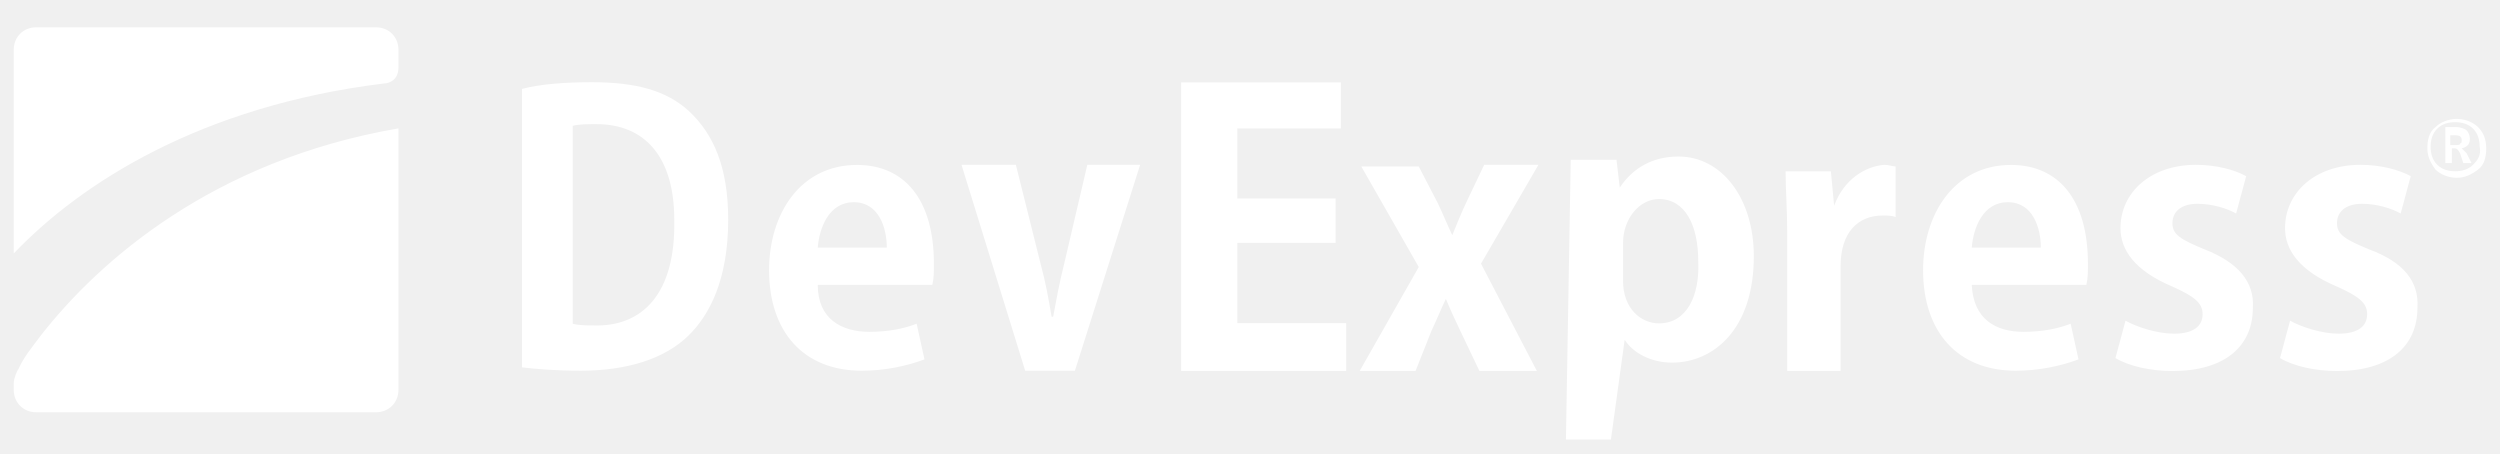
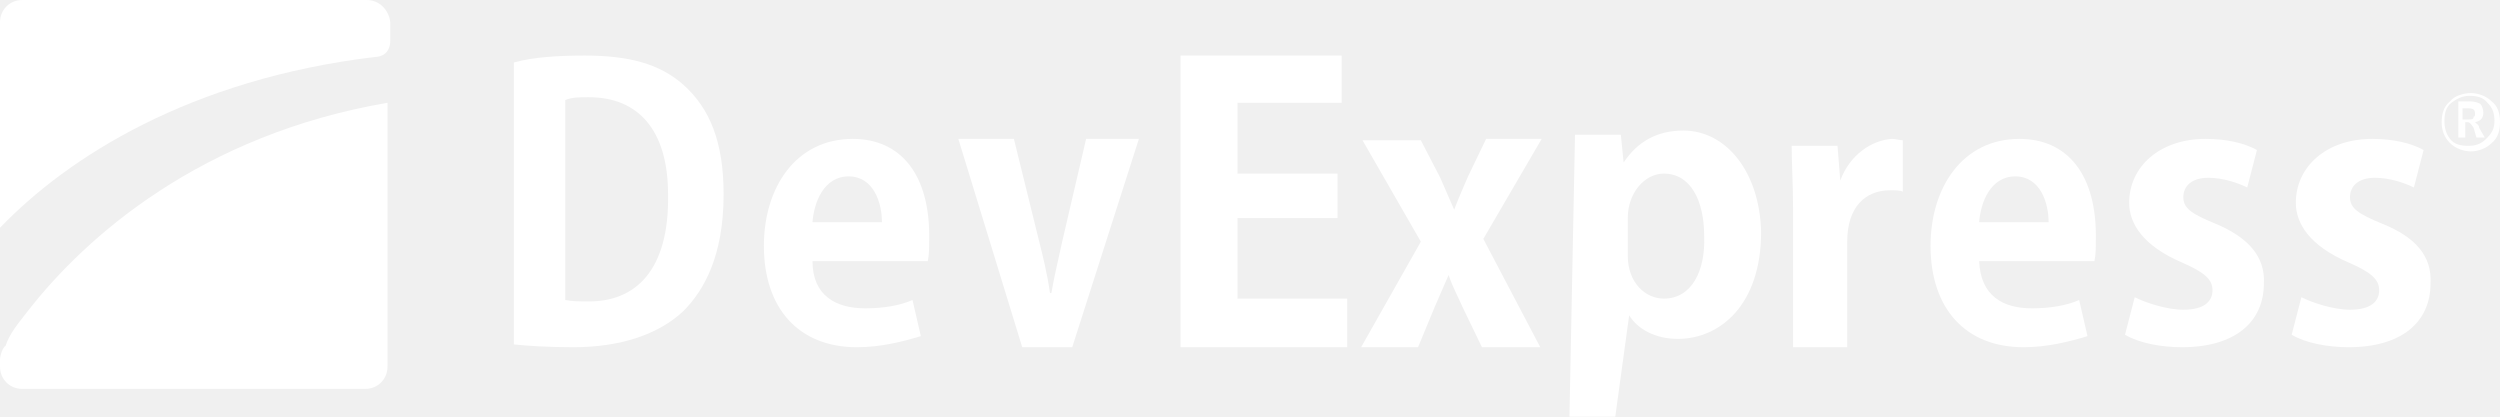
- <svg xmlns="http://www.w3.org/2000/svg" version="1.1" width="182" height="33">
-   <defs />
-   <g>
-     <path fill="rgb(255,255,255)" stroke="none" paint-order="stroke fill markers" fill-rule="evenodd" d=" M 43.081 5.985 C 41.233 5.985 39.385 6.107 38 6.473 C 38 6.473 38 26.744 38 26.744 C 39.039 26.866 40.425 26.988 42.272 26.988 C 45.621 26.988 48.393 26.133 50.125 24.424 C 51.627 22.959 53.012 20.394 53.012 15.998 C 53.012 12.213 51.973 9.77 50.125 8.061 C 48.508 6.595 46.314 5.985 43.081 5.985 Z M 43.196 23.691 C 42.734 23.691 42.157 23.691 41.695 23.569 C 41.695 23.569 41.695 9.16 41.695 9.16 C 42.157 9.038 42.734 9.038 43.427 9.038 C 46.892 9.038 49.086 11.358 49.086 15.998 C 49.201 21.371 46.776 23.813 43.196 23.691 Z M 62.389 12.007 C 58.274 12.007 55.989 15.546 55.989 19.675 C 55.989 24.158 58.503 26.989 62.731 26.989 C 64.446 26.989 66.046 26.635 67.303 26.163 C 67.303 26.163 66.731 23.568 66.731 23.568 C 65.817 23.922 64.674 24.158 63.303 24.158 C 61.246 24.158 59.532 23.214 59.532 20.737 C 59.532 20.737 67.874 20.737 67.874 20.737 C 67.988 20.265 67.988 19.793 67.988 19.203 C 67.988 14.485 65.817 12.007 62.389 12.007 Z M 59.532 18.023 C 59.646 16.608 60.331 14.72 62.16 14.72 C 63.989 14.72 64.56 16.608 64.56 18.023 C 64.56 18.023 59.532 18.023 59.532 18.023 Z M 79.157 11.997 C 79.157 11.997 77.461 19.248 77.461 19.248 C 77.122 20.6 76.896 21.829 76.669 23.058 C 76.669 23.058 76.556 23.058 76.556 23.058 C 76.33 21.706 76.104 20.477 75.765 19.248 C 75.765 19.248 73.955 11.997 73.955 11.997 C 73.955 11.997 69.997 11.997 69.997 11.997 C 69.997 11.997 74.634 26.991 74.634 26.991 C 74.634 26.991 78.253 26.991 78.253 26.991 C 78.253 26.991 83.002 11.997 83.002 11.997 C 83.002 11.997 79.157 11.997 79.157 11.997 Z M 90.076 17.681 C 90.076 17.681 97.234 17.681 97.234 17.681 C 97.234 17.681 97.234 14.449 97.234 14.449 C 97.234 14.449 90.076 14.449 90.076 14.449 C 90.076 14.449 90.076 9.353 90.076 9.353 C 90.076 9.353 97.617 9.353 97.617 9.353 C 97.617 9.353 97.617 5.998 97.617 5.998 C 97.617 5.998 85.986 5.998 85.986 5.998 C 85.986 5.998 85.986 27.003 85.986 27.003 C 85.986 27.003 98.001 27.003 98.001 27.003 C 98.001 27.003 98.001 23.523 98.001 23.523 C 98.001 23.523 90.076 23.523 90.076 23.523 C 90.076 23.523 90.076 17.681 90.076 17.681 Z M 111.999 11.997 C 111.999 11.997 108.049 11.997 108.049 11.997 C 108.049 11.997 106.771 14.681 106.771 14.681 C 106.422 15.413 106.074 16.267 105.725 17.121 C 105.725 17.121 105.725 17.121 105.725 17.121 C 105.377 16.389 105.028 15.535 104.679 14.803 C 104.679 14.803 103.285 12.119 103.285 12.119 C 103.285 12.119 99.102 12.119 99.102 12.119 C 99.102 12.119 103.285 19.439 103.285 19.439 C 103.285 19.439 98.986 27.002 98.986 27.002 C 98.986 27.002 103.053 27.002 103.053 27.002 C 103.053 27.002 104.215 24.075 104.215 24.075 C 104.563 23.343 104.912 22.489 105.26 21.757 C 105.26 21.757 105.26 21.757 105.26 21.757 C 105.609 22.611 105.957 23.343 106.306 24.075 C 106.306 24.075 107.7 27.002 107.7 27.002 C 107.7 27.002 111.883 27.002 111.883 27.002 C 111.883 27.002 107.817 19.195 107.817 19.195 C 107.817 19.195 111.999 11.997 111.999 11.997 Z M 122.204 11.395 C 120.299 11.395 118.871 12.229 117.919 13.658 C 117.919 13.658 117.919 13.658 117.919 13.658 C 117.919 13.658 117.681 11.633 117.681 11.633 C 117.681 11.633 114.349 11.633 114.349 11.633 C 114.349 11.633 114 32 114 32 C 114 32 117.276 31.996 117.276 31.996 C 117.276 31.996 118.276 24.732 118.276 24.732 C 118.276 24.732 118.276 24.732 118.276 24.732 C 118.871 25.684 120.18 26.399 121.728 26.399 C 124.703 26.399 127.678 24.017 127.678 18.659 C 127.678 14.372 125.298 11.395 122.204 11.395 Z M 120.775 23.541 C 119.466 23.541 118.157 22.469 118.157 20.445 C 118.157 20.445 118.157 17.706 118.157 17.706 C 118.157 15.92 119.347 14.491 120.775 14.491 C 122.68 14.491 123.632 16.396 123.632 19.016 C 123.751 21.517 122.799 23.541 120.775 23.541 Z M 133.524 14.976 C 133.524 14.976 133.524 14.976 133.524 14.976 C 133.524 14.976 133.289 12.475 133.289 12.475 C 133.289 12.475 129.991 12.475 129.991 12.475 C 129.991 13.785 130.109 15.214 130.109 17 C 130.109 17 130.109 27.003 130.109 27.003 C 130.109 27.003 133.995 27.003 133.995 27.003 C 133.995 27.003 133.995 19.382 133.995 19.382 C 133.995 16.881 135.291 15.69 137.058 15.69 C 137.411 15.69 137.765 15.69 138 15.809 C 138 15.809 138 12.118 138 12.118 C 137.765 12.118 137.529 11.999 137.176 11.999 C 135.762 12.118 134.231 13.07 133.524 14.976 Z M 146.401 12.007 C 142.287 12.007 140.001 15.546 140.001 19.675 C 140.001 24.158 142.515 26.989 146.744 26.989 C 148.458 26.989 150.058 26.635 151.315 26.163 C 151.315 26.163 150.744 23.568 150.744 23.568 C 149.83 23.922 148.687 24.158 147.315 24.158 C 145.258 24.158 143.658 23.214 143.544 20.737 C 143.544 20.737 151.887 20.737 151.887 20.737 C 152.001 20.265 152.001 19.793 152.001 19.203 C 152.001 14.485 149.83 12.007 146.401 12.007 Z M 143.544 18.023 C 143.658 16.608 144.344 14.72 146.173 14.72 C 148.001 14.72 148.573 16.608 148.573 18.023 C 148.573 18.023 143.544 18.023 143.544 18.023 Z M 160.471 18.146 C 158.763 17.436 158.153 17.082 158.153 16.254 C 158.153 15.427 158.763 14.836 159.983 14.836 C 161.081 14.836 162.179 15.19 162.789 15.545 C 162.789 15.545 163.521 12.826 163.521 12.826 C 162.667 12.353 161.325 11.999 159.861 11.999 C 156.567 11.999 154.371 14.008 154.371 16.609 C 154.371 18.146 155.347 19.682 158.153 20.864 C 159.739 21.574 160.349 22.047 160.349 22.874 C 160.349 23.701 159.739 24.292 158.275 24.292 C 157.055 24.292 155.591 23.82 154.737 23.347 C 154.737 23.347 154.005 26.066 154.005 26.066 C 154.981 26.657 156.567 27.011 158.153 27.011 C 161.935 27.011 164.009 25.238 164.009 22.401 C 164.131 20.51 162.911 19.091 160.471 18.146 Z M 172.451 18.146 C 170.743 17.436 170.133 17.082 170.133 16.254 C 170.133 15.427 170.743 14.836 171.963 14.836 C 173.061 14.836 174.159 15.19 174.769 15.545 C 174.769 15.545 175.501 12.826 175.501 12.826 C 174.647 12.353 173.305 11.999 171.841 11.999 C 168.547 11.999 166.351 14.008 166.351 16.609 C 166.351 18.146 167.327 19.682 170.133 20.864 C 171.719 21.574 172.329 22.047 172.329 22.874 C 172.329 23.701 171.719 24.292 170.255 24.292 C 169.035 24.292 167.571 23.82 166.717 23.347 C 166.717 23.347 165.985 26.066 165.985 26.066 C 166.961 26.657 168.547 27.011 170.133 27.011 C 173.915 27.011 175.989 25.238 175.989 22.401 C 176.111 20.51 175.013 19.091 172.451 18.146 Z M 2.984 24.408 C 2.284 25.342 1.7 26.043 1.35 26.86 C 1.234 26.977 1 27.561 1 27.911 C 1 27.911 1 28.378 1 28.378 C 1 29.312 1.7 30.013 2.634 30.013 C 2.634 30.013 27.374 30.013 27.374 30.013 C 28.307 30.013 29.008 29.312 29.008 28.378 C 29.008 28.378 29.008 9.345 29.008 9.345 C 15.471 11.68 7.185 19.036 2.984 24.408 Z M 27.374 1.988 C 27.374 1.988 2.634 1.988 2.634 1.988 C 1.7 1.988 1 2.689 1 3.623 C 1 3.623 1 18.453 1 18.453 C 5.902 13.315 14.654 7.71 27.957 6.075 C 28.307 6.075 29.008 5.841 29.008 4.907 C 29.008 4.907 29.008 3.623 29.008 3.623 C 29.008 2.689 28.307 1.988 27.374 1.988 Z M 179.211 10.8 C 179.211 10.8 179.211 10.8 179.211 10.8 C 179.687 10.681 179.806 10.442 179.806 10.085 C 179.806 9.847 179.687 9.609 179.568 9.49 C 179.449 9.371 179.092 9.252 178.854 9.252 C 178.854 9.252 178.021 9.252 178.021 9.252 C 178.021 9.252 178.021 11.871 178.021 11.871 C 178.021 11.871 178.497 11.871 178.497 11.871 C 178.497 11.871 178.497 10.8 178.497 10.8 C 178.497 10.8 178.735 10.8 178.735 10.8 C 178.854 10.8 178.973 10.919 179.092 11.157 C 179.092 11.157 179.33 11.871 179.33 11.871 C 179.33 11.871 179.925 11.871 179.925 11.871 C 179.925 11.871 179.568 11.157 179.568 11.157 C 179.449 11.038 179.33 10.919 179.211 10.8 Z M 178.735 10.561 C 178.735 10.561 178.378 10.561 178.378 10.561 C 178.378 10.561 178.378 9.847 178.378 9.847 C 178.378 9.847 178.735 9.847 178.735 9.847 C 179.092 9.847 179.211 9.966 179.211 10.204 C 179.211 10.323 179.211 10.442 179.092 10.442 C 179.092 10.561 178.973 10.561 178.735 10.561 Z M 180.401 9.252 C 180.044 8.894 179.449 8.656 178.854 8.656 C 178.259 8.656 177.664 8.894 177.307 9.252 C 176.831 9.609 176.712 10.204 176.712 10.8 C 176.712 11.395 176.95 11.871 177.307 12.348 C 177.664 12.705 178.259 12.943 178.854 12.943 C 179.449 12.943 179.925 12.705 180.401 12.348 C 180.877 11.99 180.996 11.395 180.996 10.8 C 180.996 10.085 180.758 9.609 180.401 9.252 Z M 180.044 11.99 C 179.687 12.348 179.211 12.467 178.735 12.467 C 178.259 12.467 177.783 12.348 177.426 11.99 C 177.069 11.633 176.95 11.157 176.95 10.681 C 176.95 10.204 177.069 9.728 177.426 9.371 C 177.783 9.013 178.259 8.894 178.735 8.894 C 179.211 8.894 179.687 9.013 180.044 9.371 C 180.401 9.728 180.52 10.204 180.52 10.681 C 180.639 11.276 180.401 11.633 180.044 11.99 Z" />
+ <svg xmlns="http://www.w3.org/2000/svg" version="1.1" id="_x31_" x="0px" y="0px" viewBox="0 0 180 30" style="enable-background:new 0 0 180 30;" xml:space="preserve">
+   <style type="text/css">
+ 	.st0{fill:#FFFFFF;}
+ </style>
+   <g id="_x31__1_">
+     <path id="_x30__3_" class="st0" d="M42.1,4c-1.8,0-3.7,0.1-5.1,0.5v20.3c1,0.1,2.4,0.2,4.3,0.2c3.3,0,6.1-0.9,7.9-2.6   c1.5-1.5,2.9-4,2.9-8.4c0-3.8-1-6.2-2.9-7.9C47.5,4.6,45.3,4,42.1,4z M42.2,21.7c-0.5,0-1,0-1.5-0.1V7.2C41.2,7,41.7,7,42.4,7   c3.5,0,5.7,2.3,5.7,7C48.2,19.4,45.8,21.8,42.2,21.7z" />
+     <path id="_x30__4_" class="st0" d="M61.4,10c-4.1,0-6.4,3.5-6.4,7.7c0,4.5,2.5,7.3,6.7,7.3c1.7,0,3.3-0.4,4.6-0.8l-0.6-2.6   c-0.9,0.4-2.1,0.6-3.4,0.6c-2.1,0-3.8-0.9-3.8-3.4h8.3c0.1-0.5,0.1-0.9,0.1-1.5C67,12.5,64.8,10,61.4,10z M58.5,16   c0.1-1.4,0.8-3.3,2.6-3.3s2.4,1.9,2.4,3.3H58.5z" />
+     <path id="_x30__5_" class="st0" d="M78.2,10l-1.7,7.3c-0.3,1.4-0.6,2.6-0.8,3.8h-0.1c-0.2-1.4-0.5-2.6-0.8-3.8L73,10h-4l4.6,15h3.6   L82,10H78.2z" />
+     <path id="_x30__6_" class="st0" d="M89.1,15.7h7.2v-3.2h-7.2V7.4h7.5V4H85v21h12v-3.5h-7.9V15.7z" />
+     <path id="_x30__7_" class="st0" d="M111,10h-4l-1.3,2.7c-0.3,0.7-0.7,1.6-1,2.4l0,0c-0.3-0.7-0.7-1.6-1-2.3l-1.4-2.7h-4.2l4.2,7.3   L98,25h4.1l1.2-2.9c0.3-0.7,0.7-1.6,1-2.3l0,0c0.3,0.9,0.7,1.6,1,2.3l1.4,2.9h4.2l-4.1-7.8L111,10z" />
+     <path id="_x30__8_" class="st0" d="M121.2,9.4c-1.9,0-3.3,0.8-4.3,2.3l0,0l-0.2-2h-3.3L113,30l3.3,0l1-7.3l0,0   c0.6,1,1.9,1.7,3.5,1.7c3,0,6-2.4,6-7.7C126.7,12.4,124.3,9.4,121.2,9.4z M119.8,21.5c-1.3,0-2.6-1.1-2.6-3.1v-2.7   c0-1.8,1.2-3.2,2.6-3.2c1.9,0,2.9,1.9,2.9,4.5C122.8,19.5,121.8,21.5,119.8,21.5z" />
+     <path id="_x30__9_" class="st0" d="M132.5,13L132.5,13l-0.2-2.5H129c0,1.3,0.1,2.7,0.1,4.5v10h3.9v-7.6c0-2.5,1.3-3.7,3.1-3.7   c0.4,0,0.7,0,0.9,0.1v-3.7c-0.2,0-0.5-0.1-0.8-0.1C134.8,10.1,133.2,11.1,132.5,13z" />
+     <path id="_x30__10_" class="st0" d="M145.4,10c-4.1,0-6.4,3.5-6.4,7.7c0,4.5,2.5,7.3,6.7,7.3c1.7,0,3.3-0.4,4.6-0.8l-0.6-2.6   c-0.9,0.4-2.1,0.6-3.4,0.6c-2.1,0-3.7-0.9-3.8-3.4h8.3c0.1-0.5,0.1-0.9,0.1-1.5C151,12.5,148.8,10,145.4,10z M142.5,16   c0.1-1.4,0.8-3.3,2.6-3.3c1.8,0,2.4,1.9,2.4,3.3H142.5z" />
+     <path id="_x30__11_" class="st0" d="M159.5,16.1c-1.7-0.7-2.3-1.1-2.3-1.9c0-0.8,0.6-1.4,1.8-1.4c1.1,0,2.2,0.4,2.8,0.7l0.7-2.7   c-0.9-0.5-2.2-0.8-3.7-0.8c-3.3,0-5.5,2-5.5,4.6c0,1.5,1,3.1,3.8,4.3c1.6,0.7,2.2,1.2,2.2,2s-0.6,1.4-2.1,1.4   c-1.2,0-2.7-0.5-3.5-0.9l-0.7,2.7c1,0.6,2.6,0.9,4.1,0.9c3.8,0,5.9-1.8,5.9-4.6C163.1,18.5,161.9,17.1,159.5,16.1z" />
+     <path id="_x30__12_" class="st0" d="M171.5,16.1c-1.7-0.7-2.3-1.1-2.3-1.9c0-0.8,0.6-1.4,1.8-1.4c1.1,0,2.2,0.4,2.8,0.7l0.7-2.7   c-0.9-0.5-2.2-0.8-3.7-0.8c-3.3,0-5.5,2-5.5,4.6c0,1.5,1,3.1,3.8,4.3c1.6,0.7,2.2,1.2,2.2,2s-0.6,1.4-2.1,1.4   c-1.2,0-2.7-0.5-3.5-0.9l-0.7,2.7c1,0.6,2.6,0.9,4.1,0.9c3.8,0,5.9-1.8,5.9-4.6C175.1,18.5,174,17.1,171.5,16.1z" />
+     <path id="_x30__13_" class="st0" d="M2,22.4c-0.7,0.9-1.3,1.6-1.6,2.5C0.2,25,0,25.6,0,25.9v0.5C0,27.3,0.7,28,1.6,28h24.7   c0.9,0,1.6-0.7,1.6-1.6v-19C14.5,9.7,6.2,17,2,22.4z" />
+     <path id="_x30__2_" class="st0" d="M26.4,0H1.6C0.7,0,0,0.7,0,1.6v14.8C4.9,11.3,13.7,5.7,27,4.1c0.4,0,1.1-0.2,1.1-1.2V1.6   C28,0.7,27.3,0,26.4,0z" />
+     <path id="_x30__1_" class="st0" d="M178.2,8.8L178.2,8.8c0.5-0.1,0.6-0.4,0.6-0.7c0-0.2-0.1-0.5-0.2-0.6c-0.1-0.1-0.5-0.2-0.7-0.2   H177v2.6h0.5V8.8h0.2c0.1,0,0.2,0.1,0.4,0.4l0.2,0.7h0.6l-0.4-0.7C178.5,9,178.3,8.9,178.2,8.8z M177.7,8.6h-0.4V7.8h0.4   c0.4,0,0.5,0.1,0.5,0.4c0,0.1,0,0.2-0.1,0.2C178.1,8.6,178,8.6,177.7,8.6z" />
+     <path id="_x30_" class="st0" d="M179.4,7.3c-0.4-0.4-1-0.6-1.5-0.6s-1.2,0.2-1.5,0.6c-0.5,0.4-0.6,1-0.6,1.5c0,0.6,0.2,1.1,0.6,1.5   c0.4,0.4,1,0.6,1.5,0.6s1.1-0.2,1.5-0.6c0.5-0.4,0.6-1,0.6-1.5C180,8.1,179.8,7.6,179.4,7.3z M179,10c-0.4,0.4-0.8,0.5-1.3,0.5   c-0.5,0-1-0.1-1.3-0.5S176,9.2,176,8.7c0-0.5,0.1-1,0.5-1.3s0.8-0.5,1.3-0.5c0.5,0,1,0.1,1.3,0.5c0.4,0.4,0.5,0.8,0.5,1.3   C179.6,9.3,179.4,9.6,179,10z" />
  </g>
</svg>
